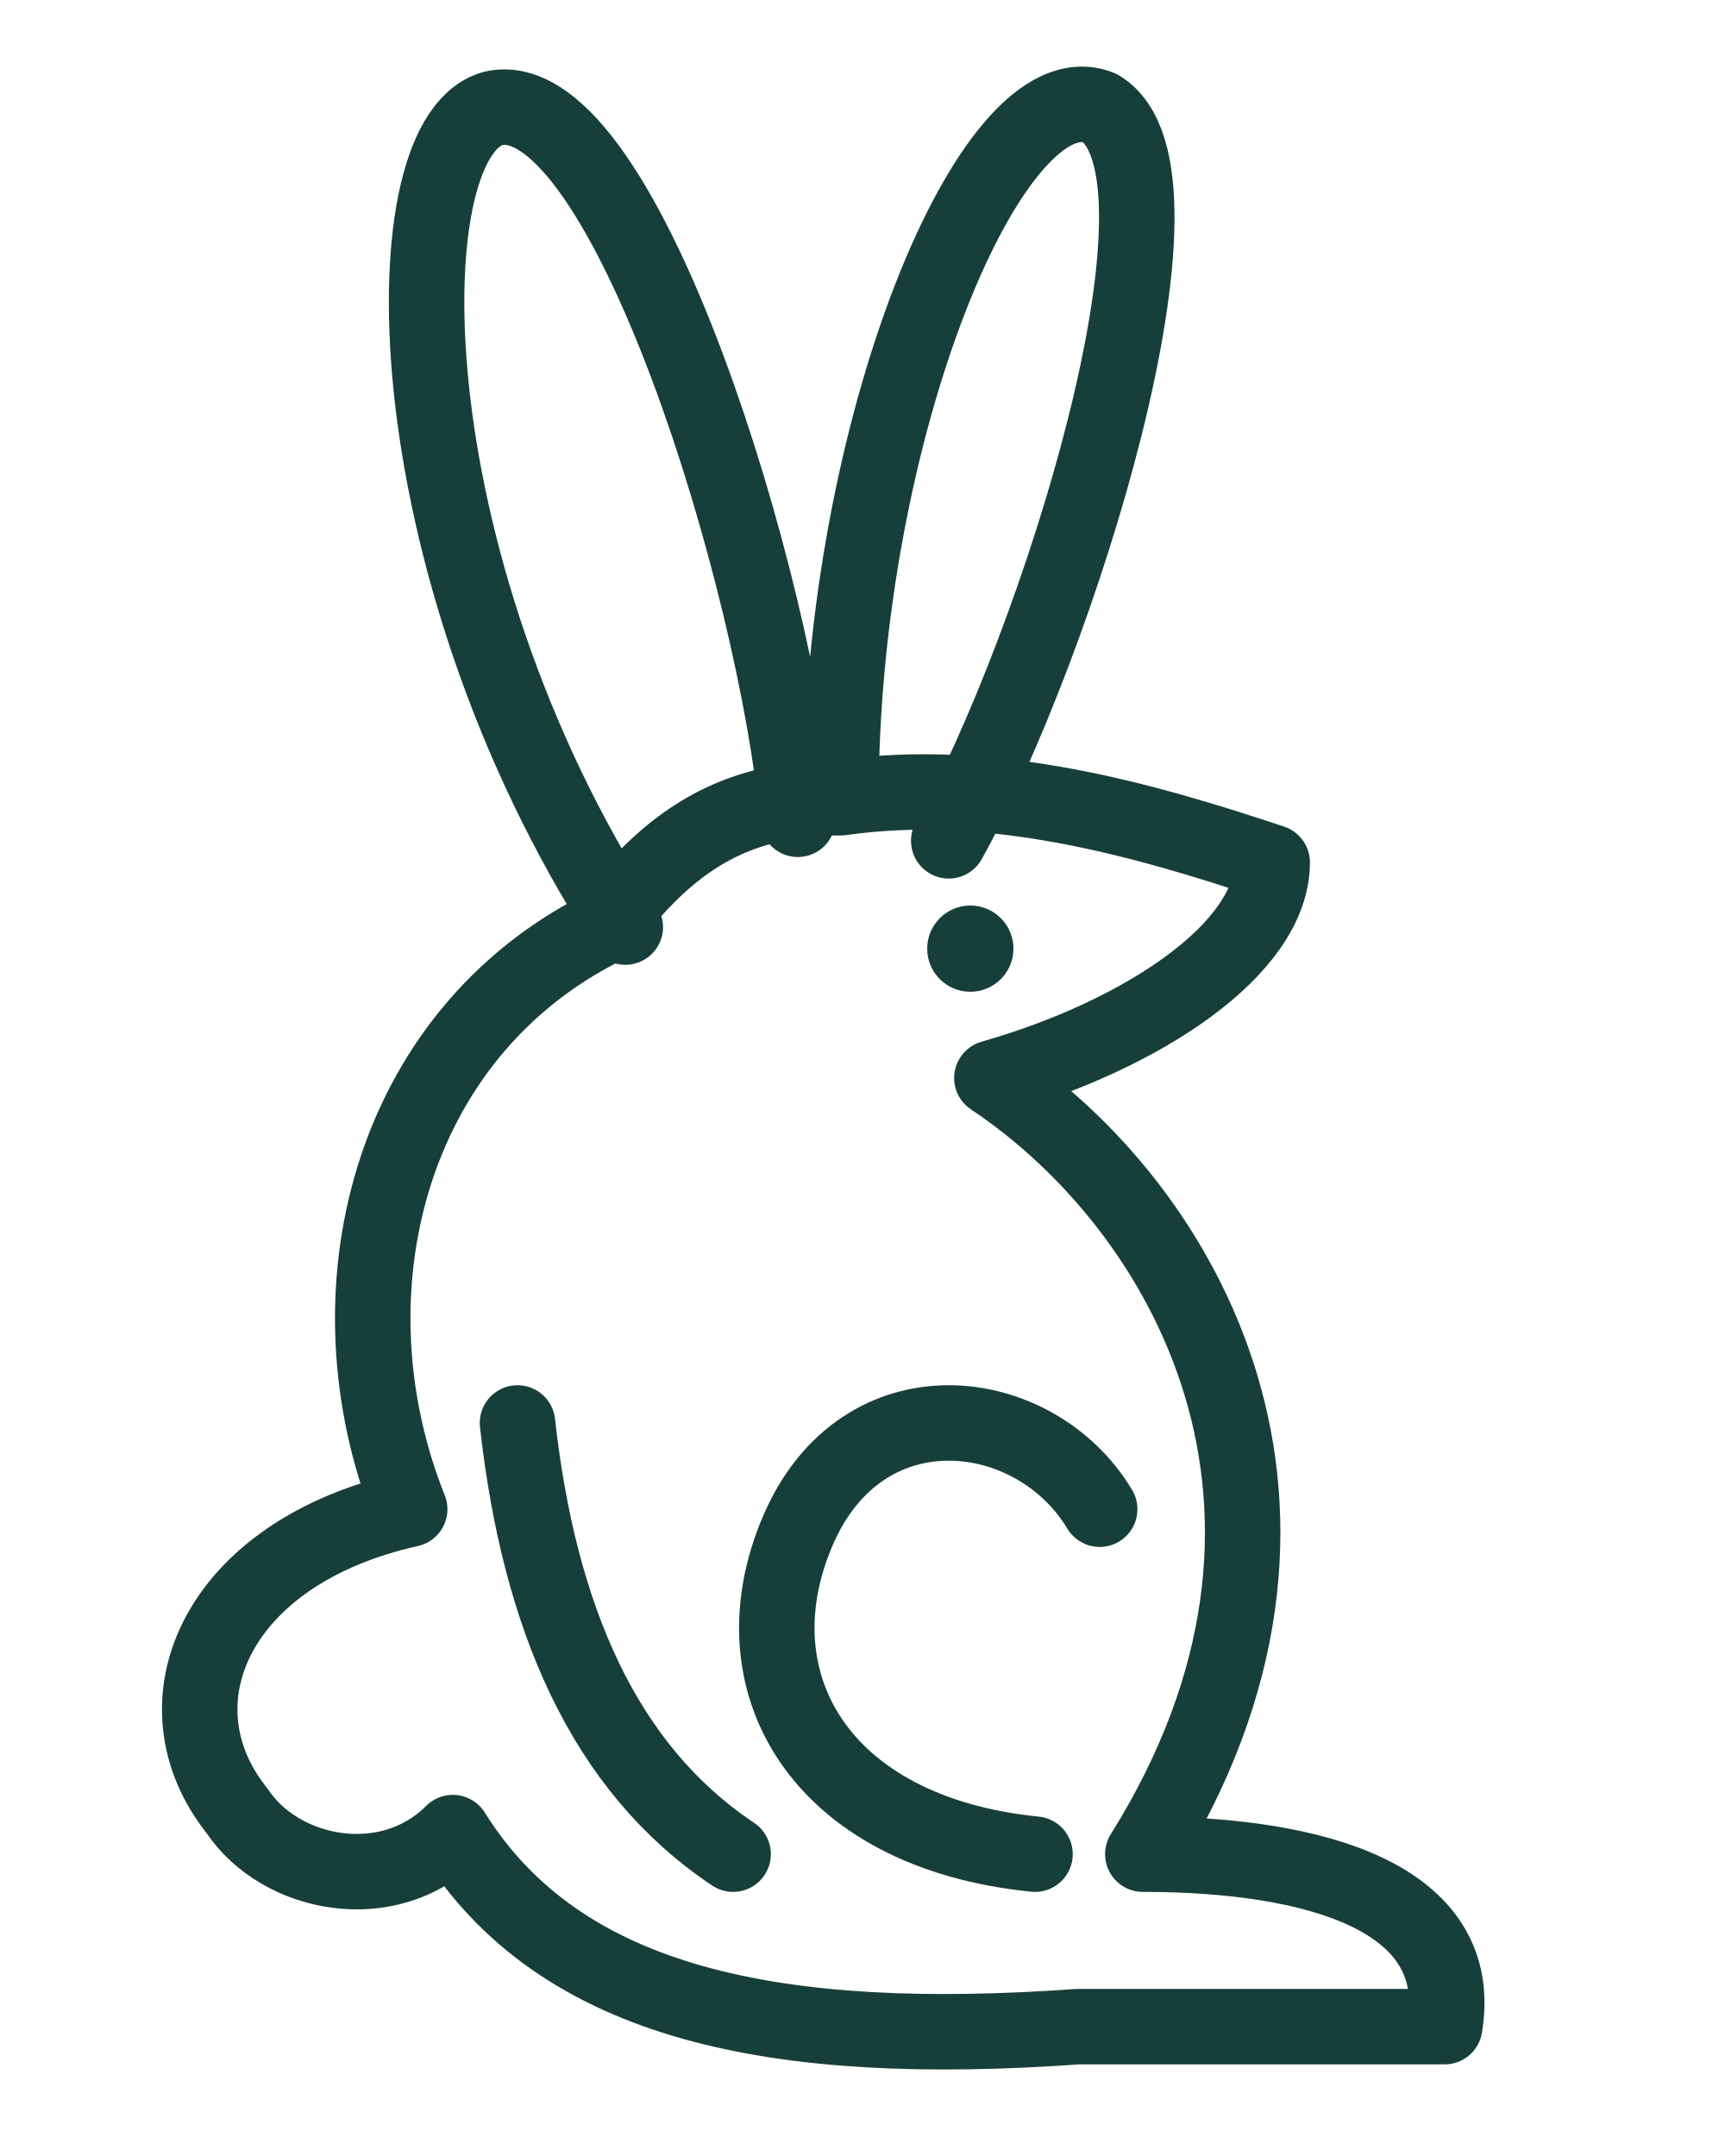
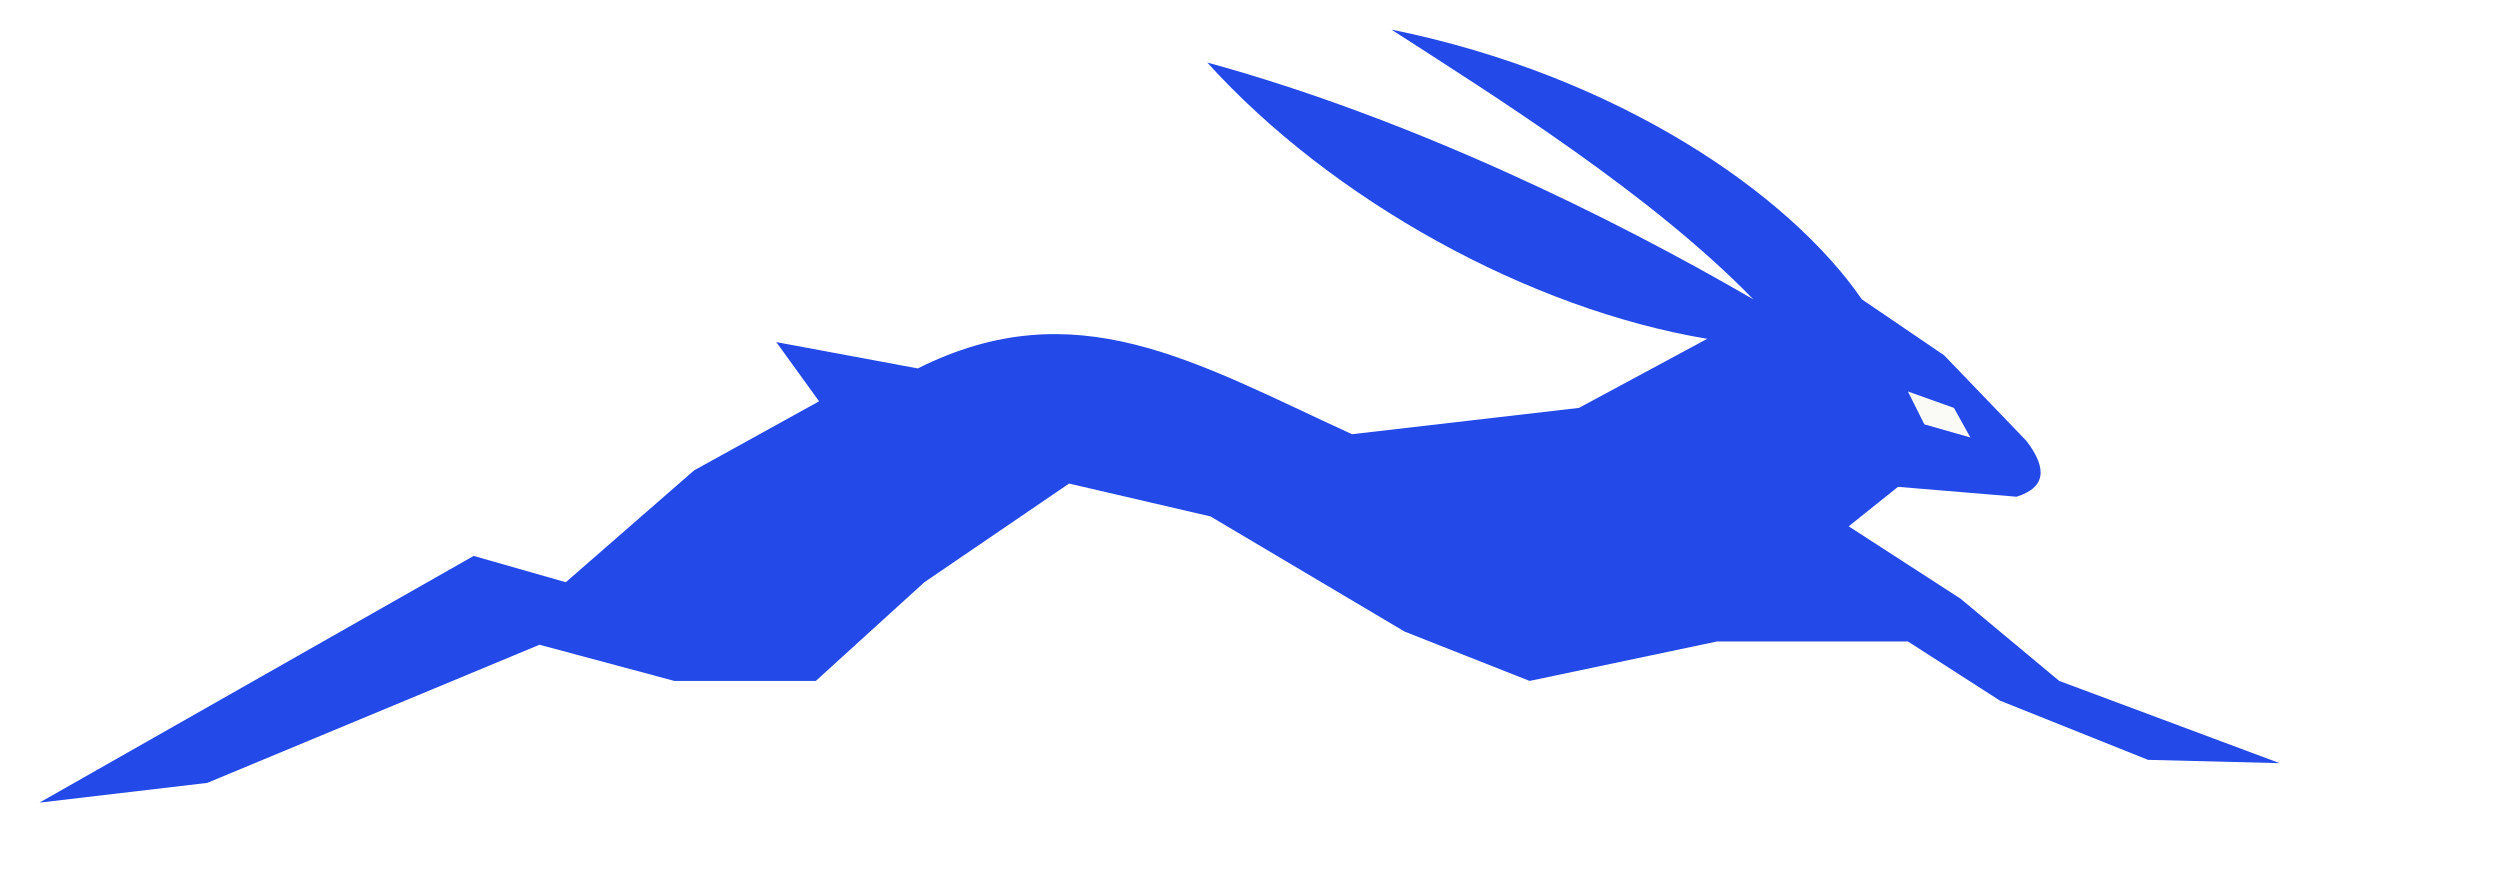
- <svg xmlns="http://www.w3.org/2000/svg" viewBox="0 0 80 100">
-   <g fill="none" stroke="#173f39" stroke-width="3.5" stroke-linecap="round" stroke-linejoin="round">
-     <path d="M29 43C18 26 18 6 23 5c6-1 13 22 14 33M39 37C39 20 46 3 51 5c5 3-2 25-7 34M28 43c-10 5-13 17-9 27-9 2-12 9-8 14 2 3 7 4 10 1 5 8 15 10 29 9h17c1-6-6-8-14-8 10-16 2-30-7-36 7-2 13-6 13-10-6-2-13-4-20-3-5 0-8 2-11 6Z" />
-     <path d="M48 86c-10-1-14-8-11-15 3-7 11-6 14-1M24 66c1 9 4 16 10 20" />
-   </g>
-   <circle cx="45" cy="44" r="2" fill="#173f39" />
+ <svg xmlns="http://www.w3.org/2000/svg" viewBox="0 0 760 270">
+   <path fill="#2349e8" d="M12 244 144 169 172 177 211 143 249 122 236 104 279 112C327 88 363 110 411 132L480 124 519 103C465 94 405 61 367 19 429 36 490 66 533 91 502 59 454 29 423 9 492 23 544 59 566 91L591 108 616 134Q626 147 613 151L577 148 562 160 596 182 626 207 693 232 653 231 608 213 580 195 522 195 465 207 427 192 368 157 325 147 281 177 248 207 205 207 164 196 63 238Z" />
+   <path fill="#fafaf7" d="m580 119 14 5 5 9-14-4Z" />
</svg>
